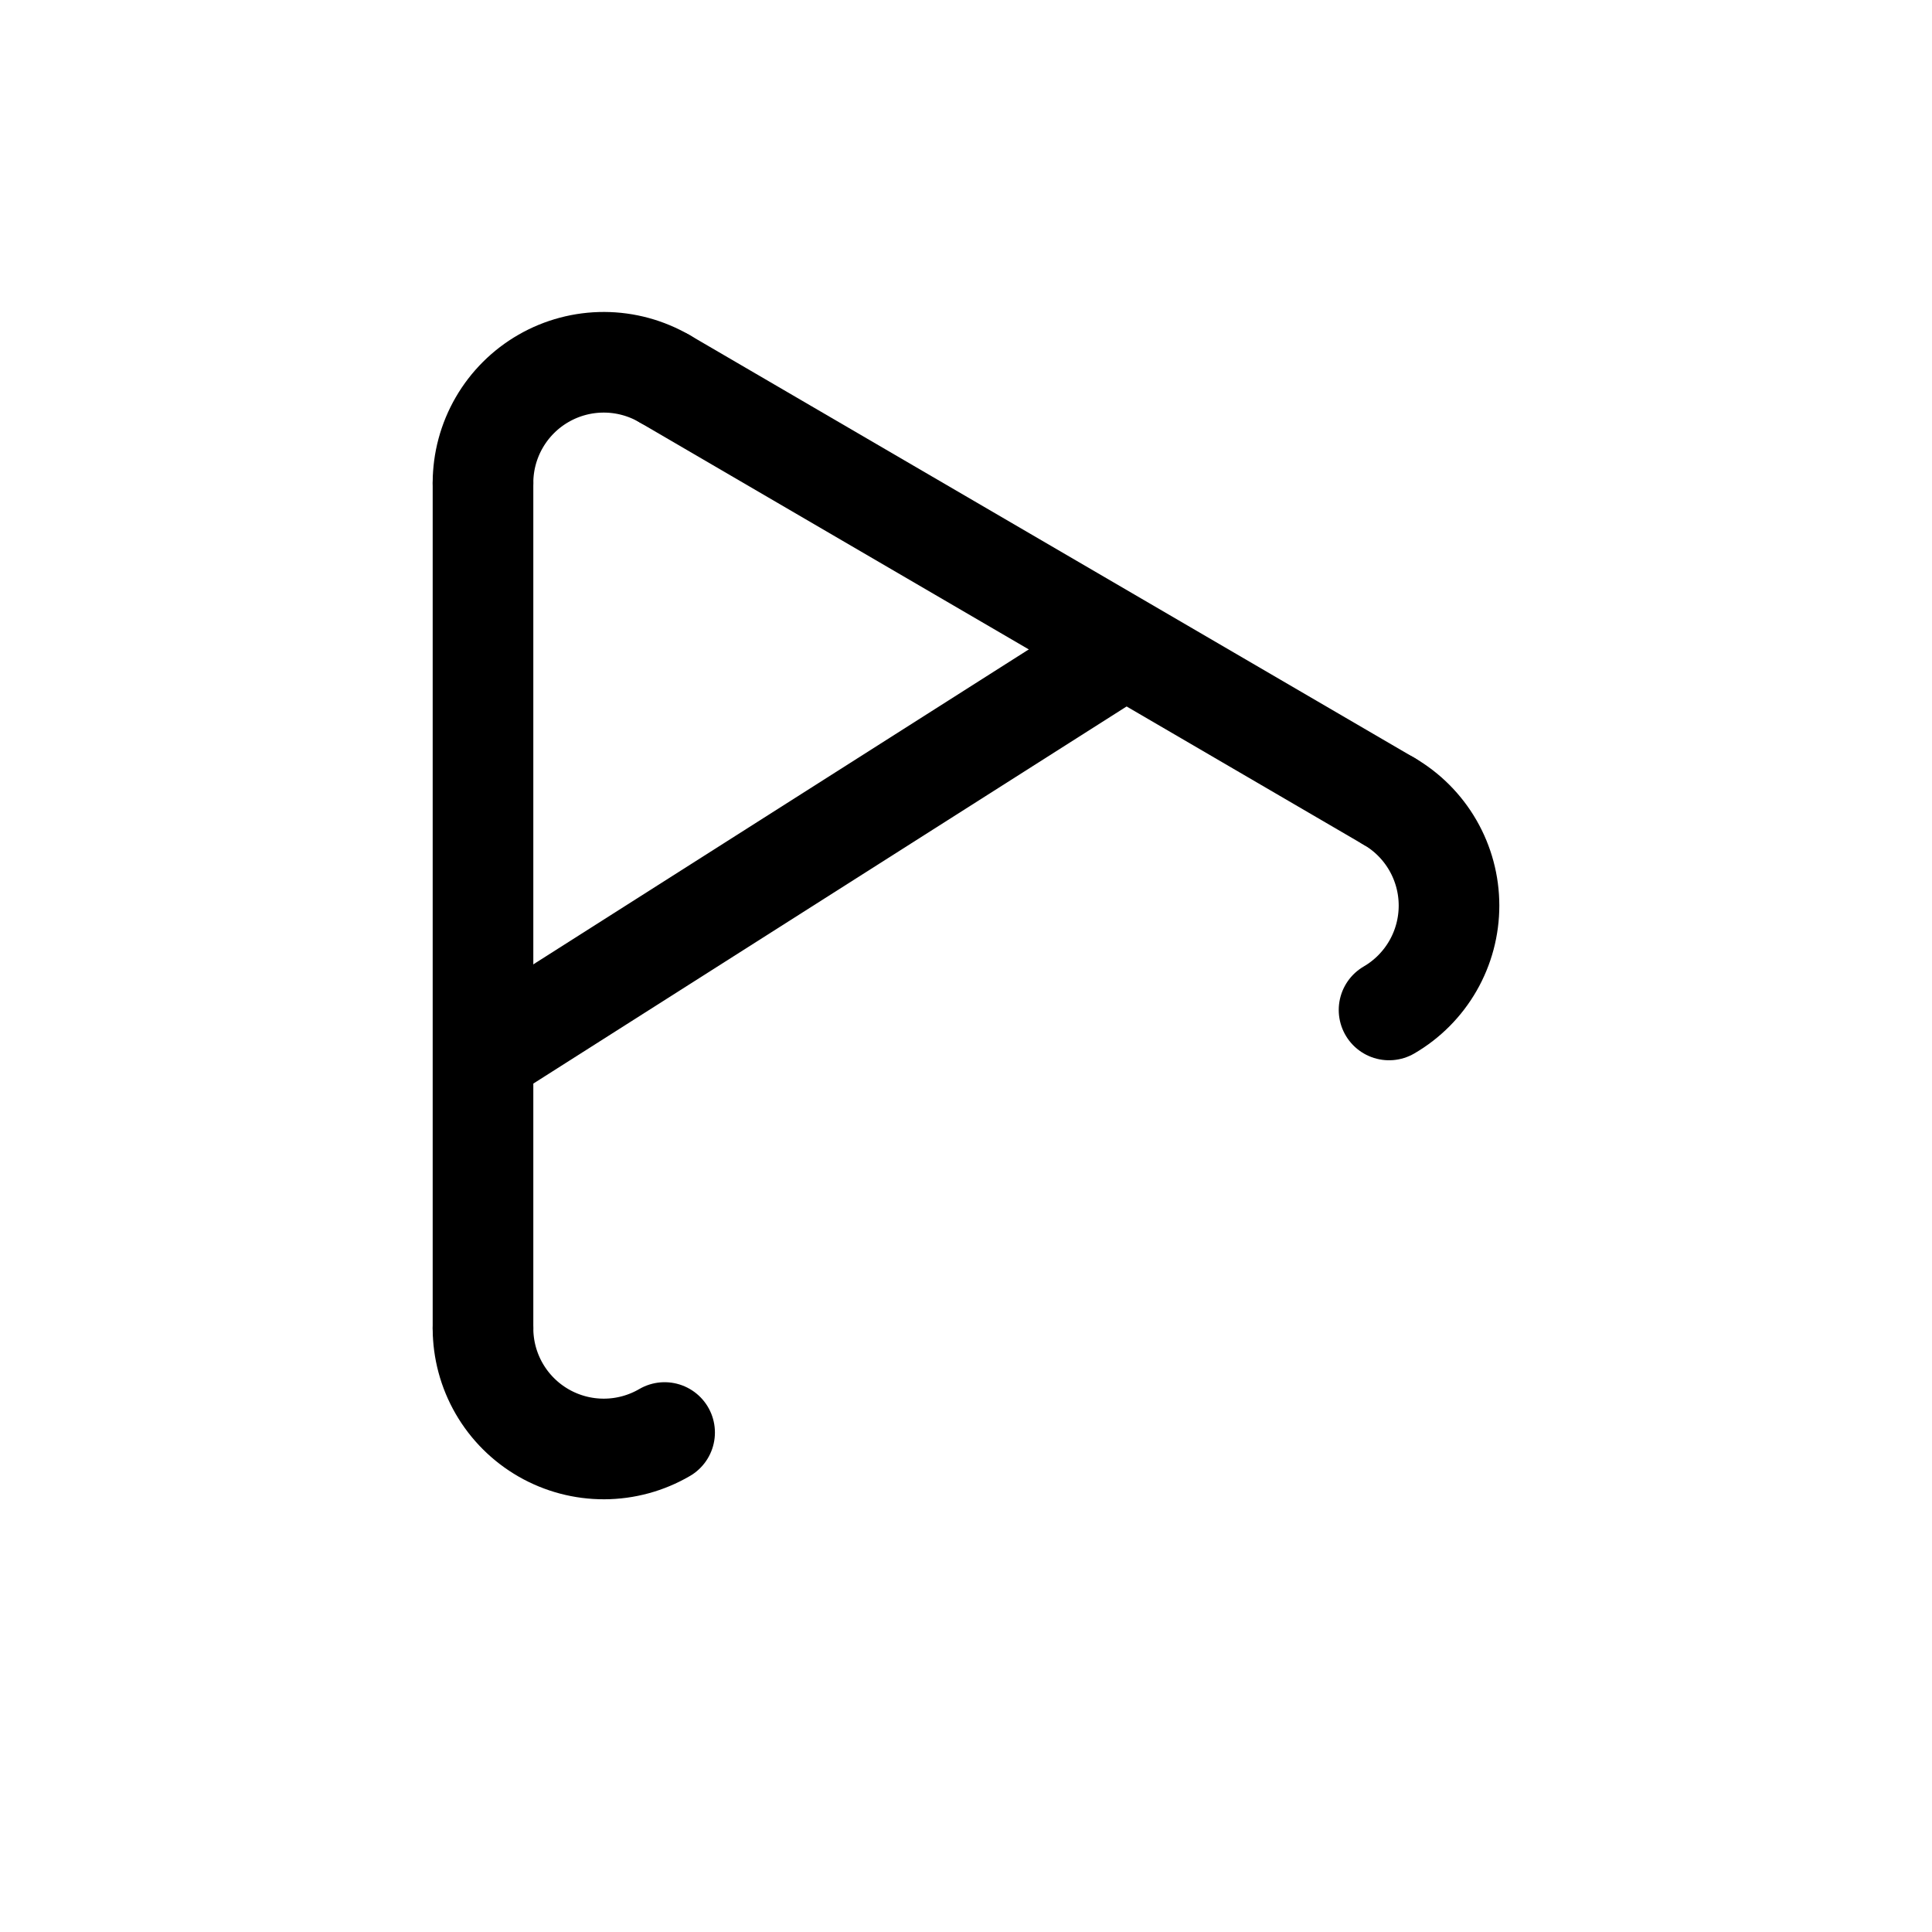
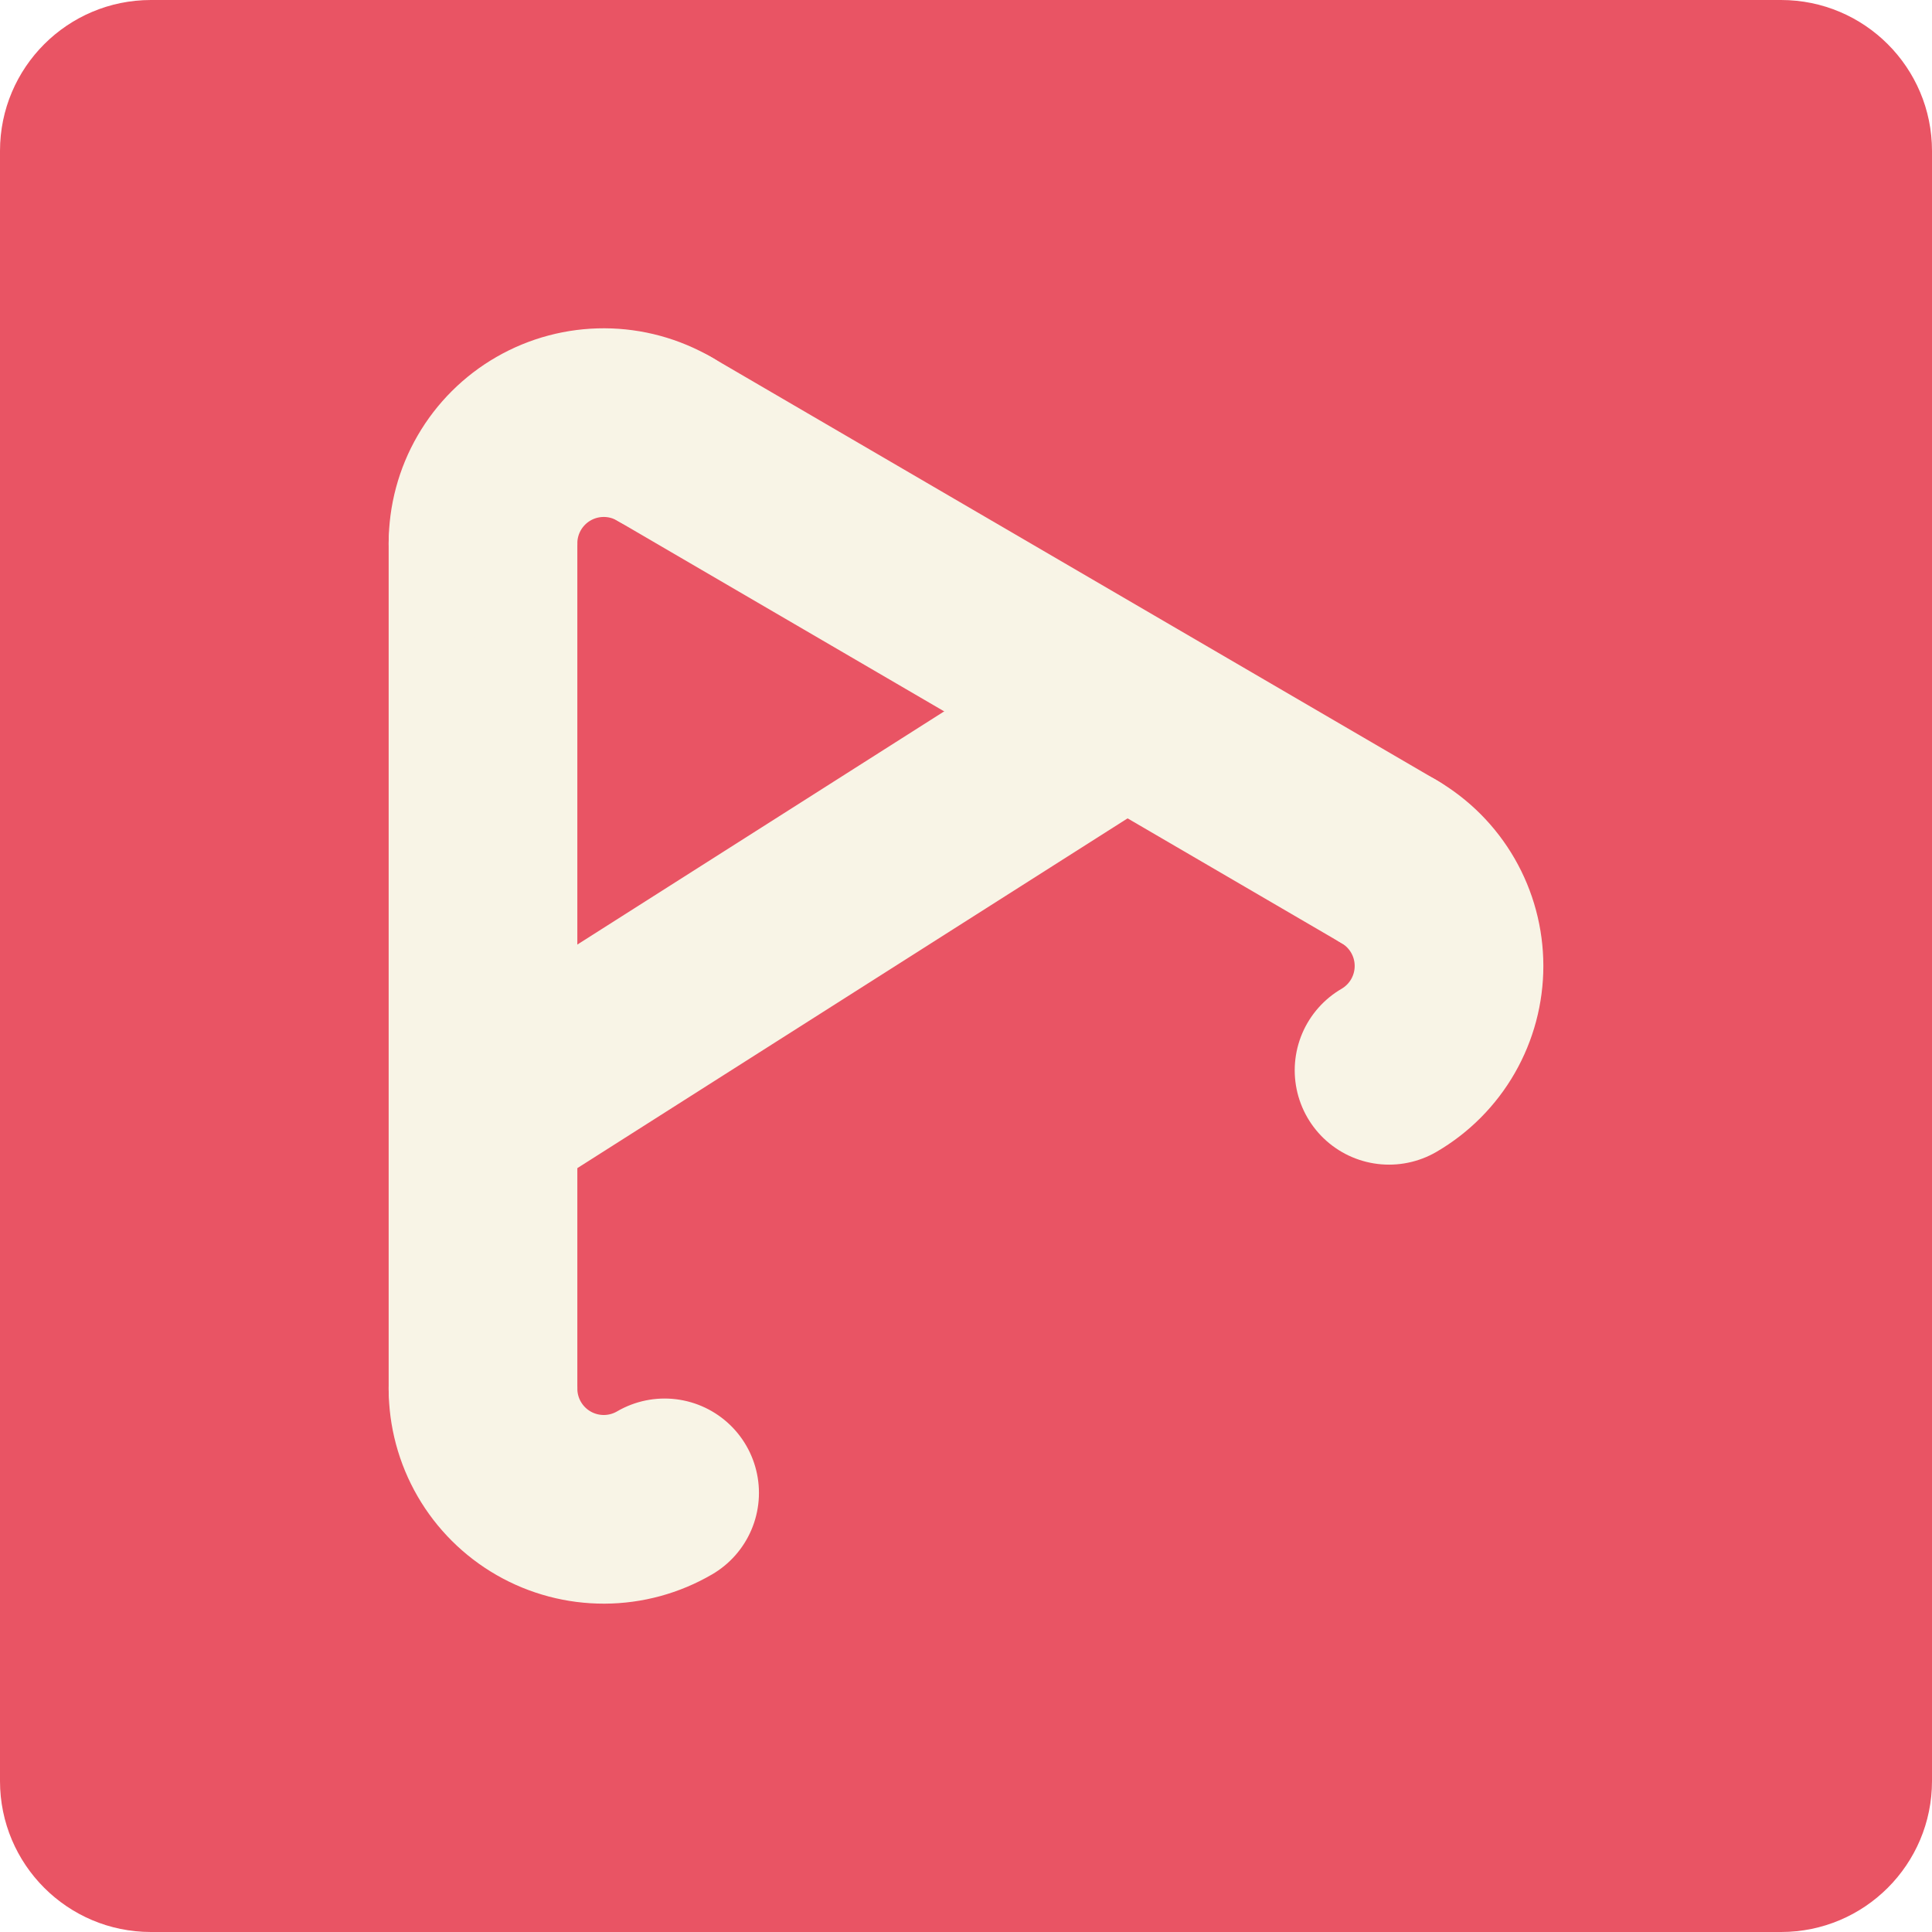
- <svg xmlns="http://www.w3.org/2000/svg" width="192" height="192" viewBox="0 0 192 192" fill="none">
-   <path d="M66.048 142.362C64.224 143.426 62.152 143.99 60.041 143.997C57.929 144.005 55.853 143.455 54.023 142.403C52.192 141.351 50.671 139.835 49.613 138.007C48.556 136.18 47.999 134.105 48 131.994" stroke="black" stroke-width="10" stroke-linecap="round" stroke-linejoin="round" />
-   <path d="M66.048 37.638L138.03 79.626" stroke="black" stroke-width="10" stroke-linecap="round" stroke-linejoin="round" />
-   <path d="M111.743 64.421L48.154 104.842" stroke="black" stroke-width="10" stroke-linecap="round" stroke-linejoin="round" />
-   <path d="M138.024 79.62C139.841 80.674 141.349 82.186 142.398 84.006C143.447 85.826 144 87.889 144.001 89.989C144.003 92.089 143.454 94.153 142.408 95.974C141.362 97.796 139.857 99.311 138.042 100.368" stroke="black" stroke-width="10" stroke-linecap="round" stroke-linejoin="round" />
-   <path d="M48 132V48" stroke="black" stroke-width="10" stroke-linecap="round" stroke-linejoin="round" />
-   <path d="M48 48.006C47.999 45.895 48.556 43.82 49.613 41.993C50.671 40.165 52.192 38.649 54.023 37.597C55.853 36.545 57.929 35.995 60.041 36.002C62.152 36.01 64.224 36.574 66.048 37.638" stroke="black" stroke-width="10" stroke-linecap="round" stroke-linejoin="round" />
+ <svg xmlns="http://www.w3.org/2000/svg" width="512" height="512" viewBox="0 0 512 512" fill="none">
+   <rect width="512" height="512" rx="40" fill="#E95464" />
+   <path d="M176.128 395.626C171.265 398.463 165.739 399.968 160.109 399.987C154.478 400.006 148.942 398.539 144.06 395.734C139.178 392.93 135.122 388.886 132.302 384.013C129.482 379.139 127.998 373.608 128 367.978" stroke="#F8F4E6" stroke-width="50" stroke-linecap="round" stroke-linejoin="round" />
+   <path d="M176.128 116.361L368.08 228.329" stroke="#F8F4E6" stroke-width="50" stroke-linecap="round" stroke-linejoin="round" />
+   <path d="M297.981 187.783L128.412 295.572" stroke="#F8F4E6" stroke-width="50" stroke-linecap="round" stroke-linejoin="round" />
+   <path d="M368.064 228.314C372.908 231.124 376.93 235.157 379.727 240.01C382.524 244.862 383.999 250.363 384.004 255.964C384.009 261.564 382.543 267.068 379.755 271.925C376.966 276.782 372.951 280.822 368.112 283.642" stroke="#F8F4E6" stroke-width="50" stroke-linecap="round" stroke-linejoin="round" />
+   <path d="M128 367.993V143.993" stroke="#F8F4E6" stroke-width="50" stroke-linecap="round" stroke-linejoin="round" />
+   <path d="M128 144.009C127.998 138.379 129.482 132.848 132.302 127.974C135.122 123.101 139.178 119.057 144.06 116.253C148.942 113.448 154.478 111.981 160.109 112C165.739 112.019 171.265 113.524 176.128 116.361" stroke="#F8F4E6" stroke-width="50" stroke-linecap="round" stroke-linejoin="round" />
</svg>
